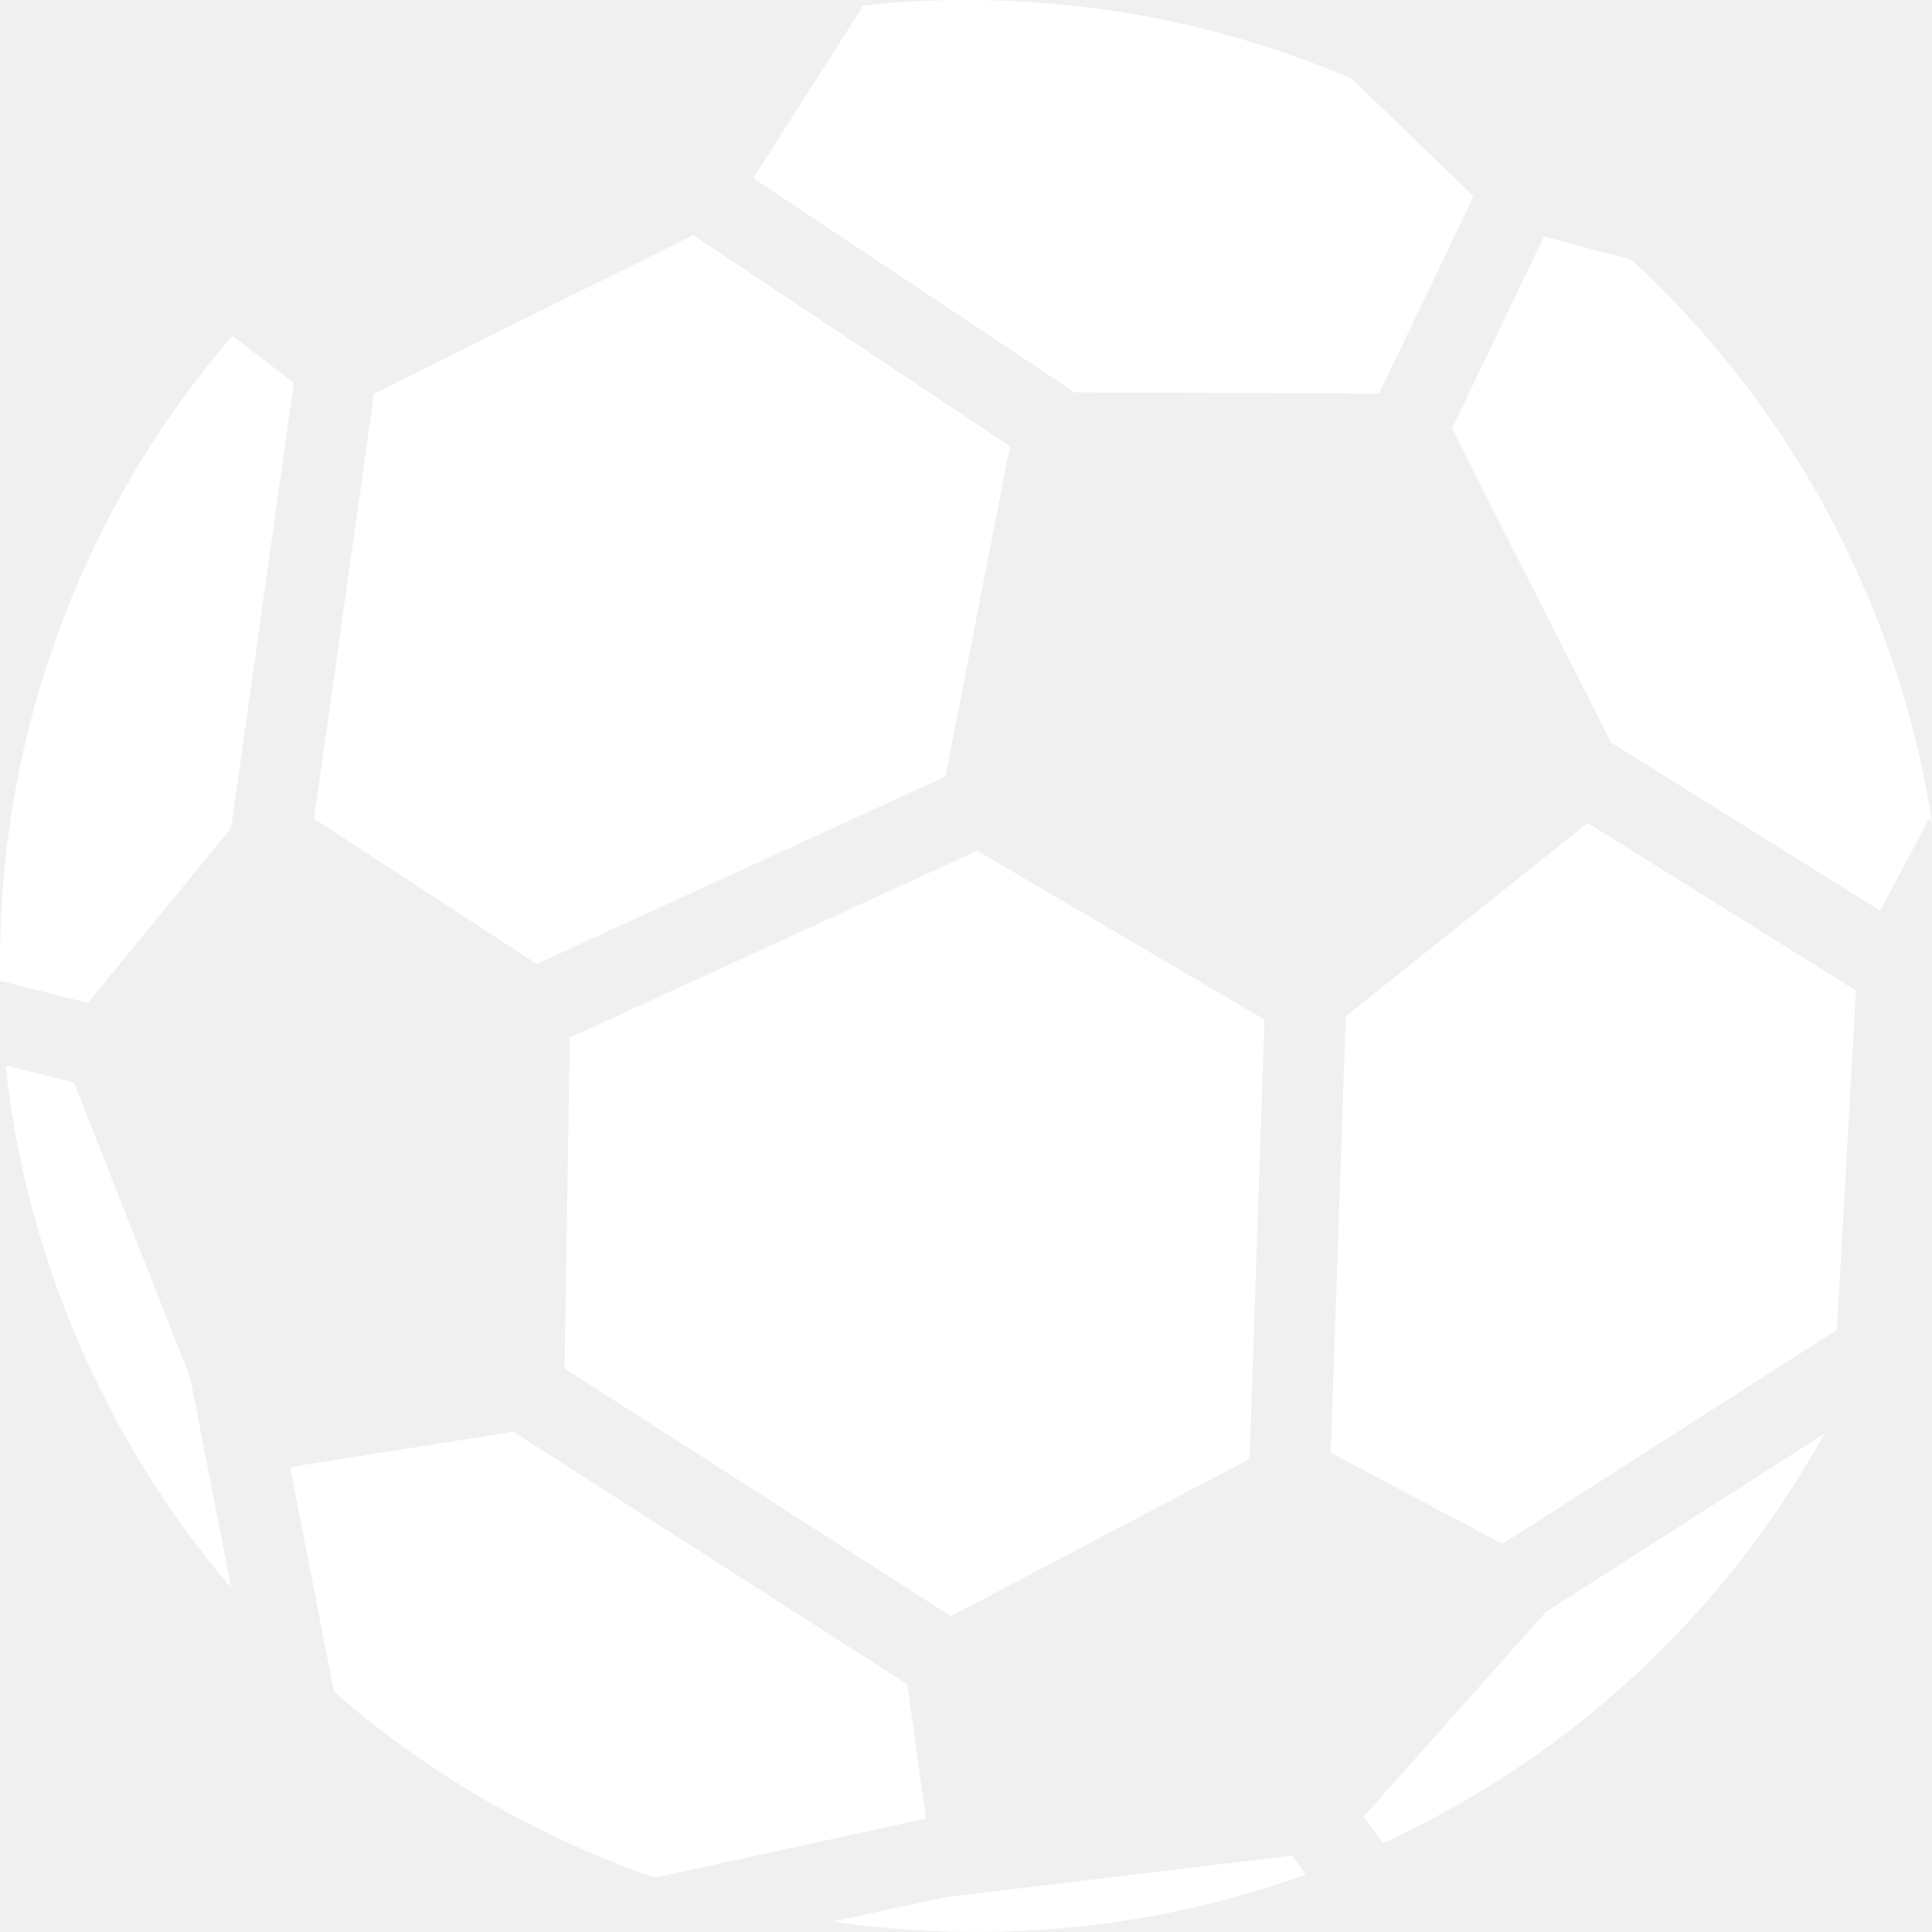
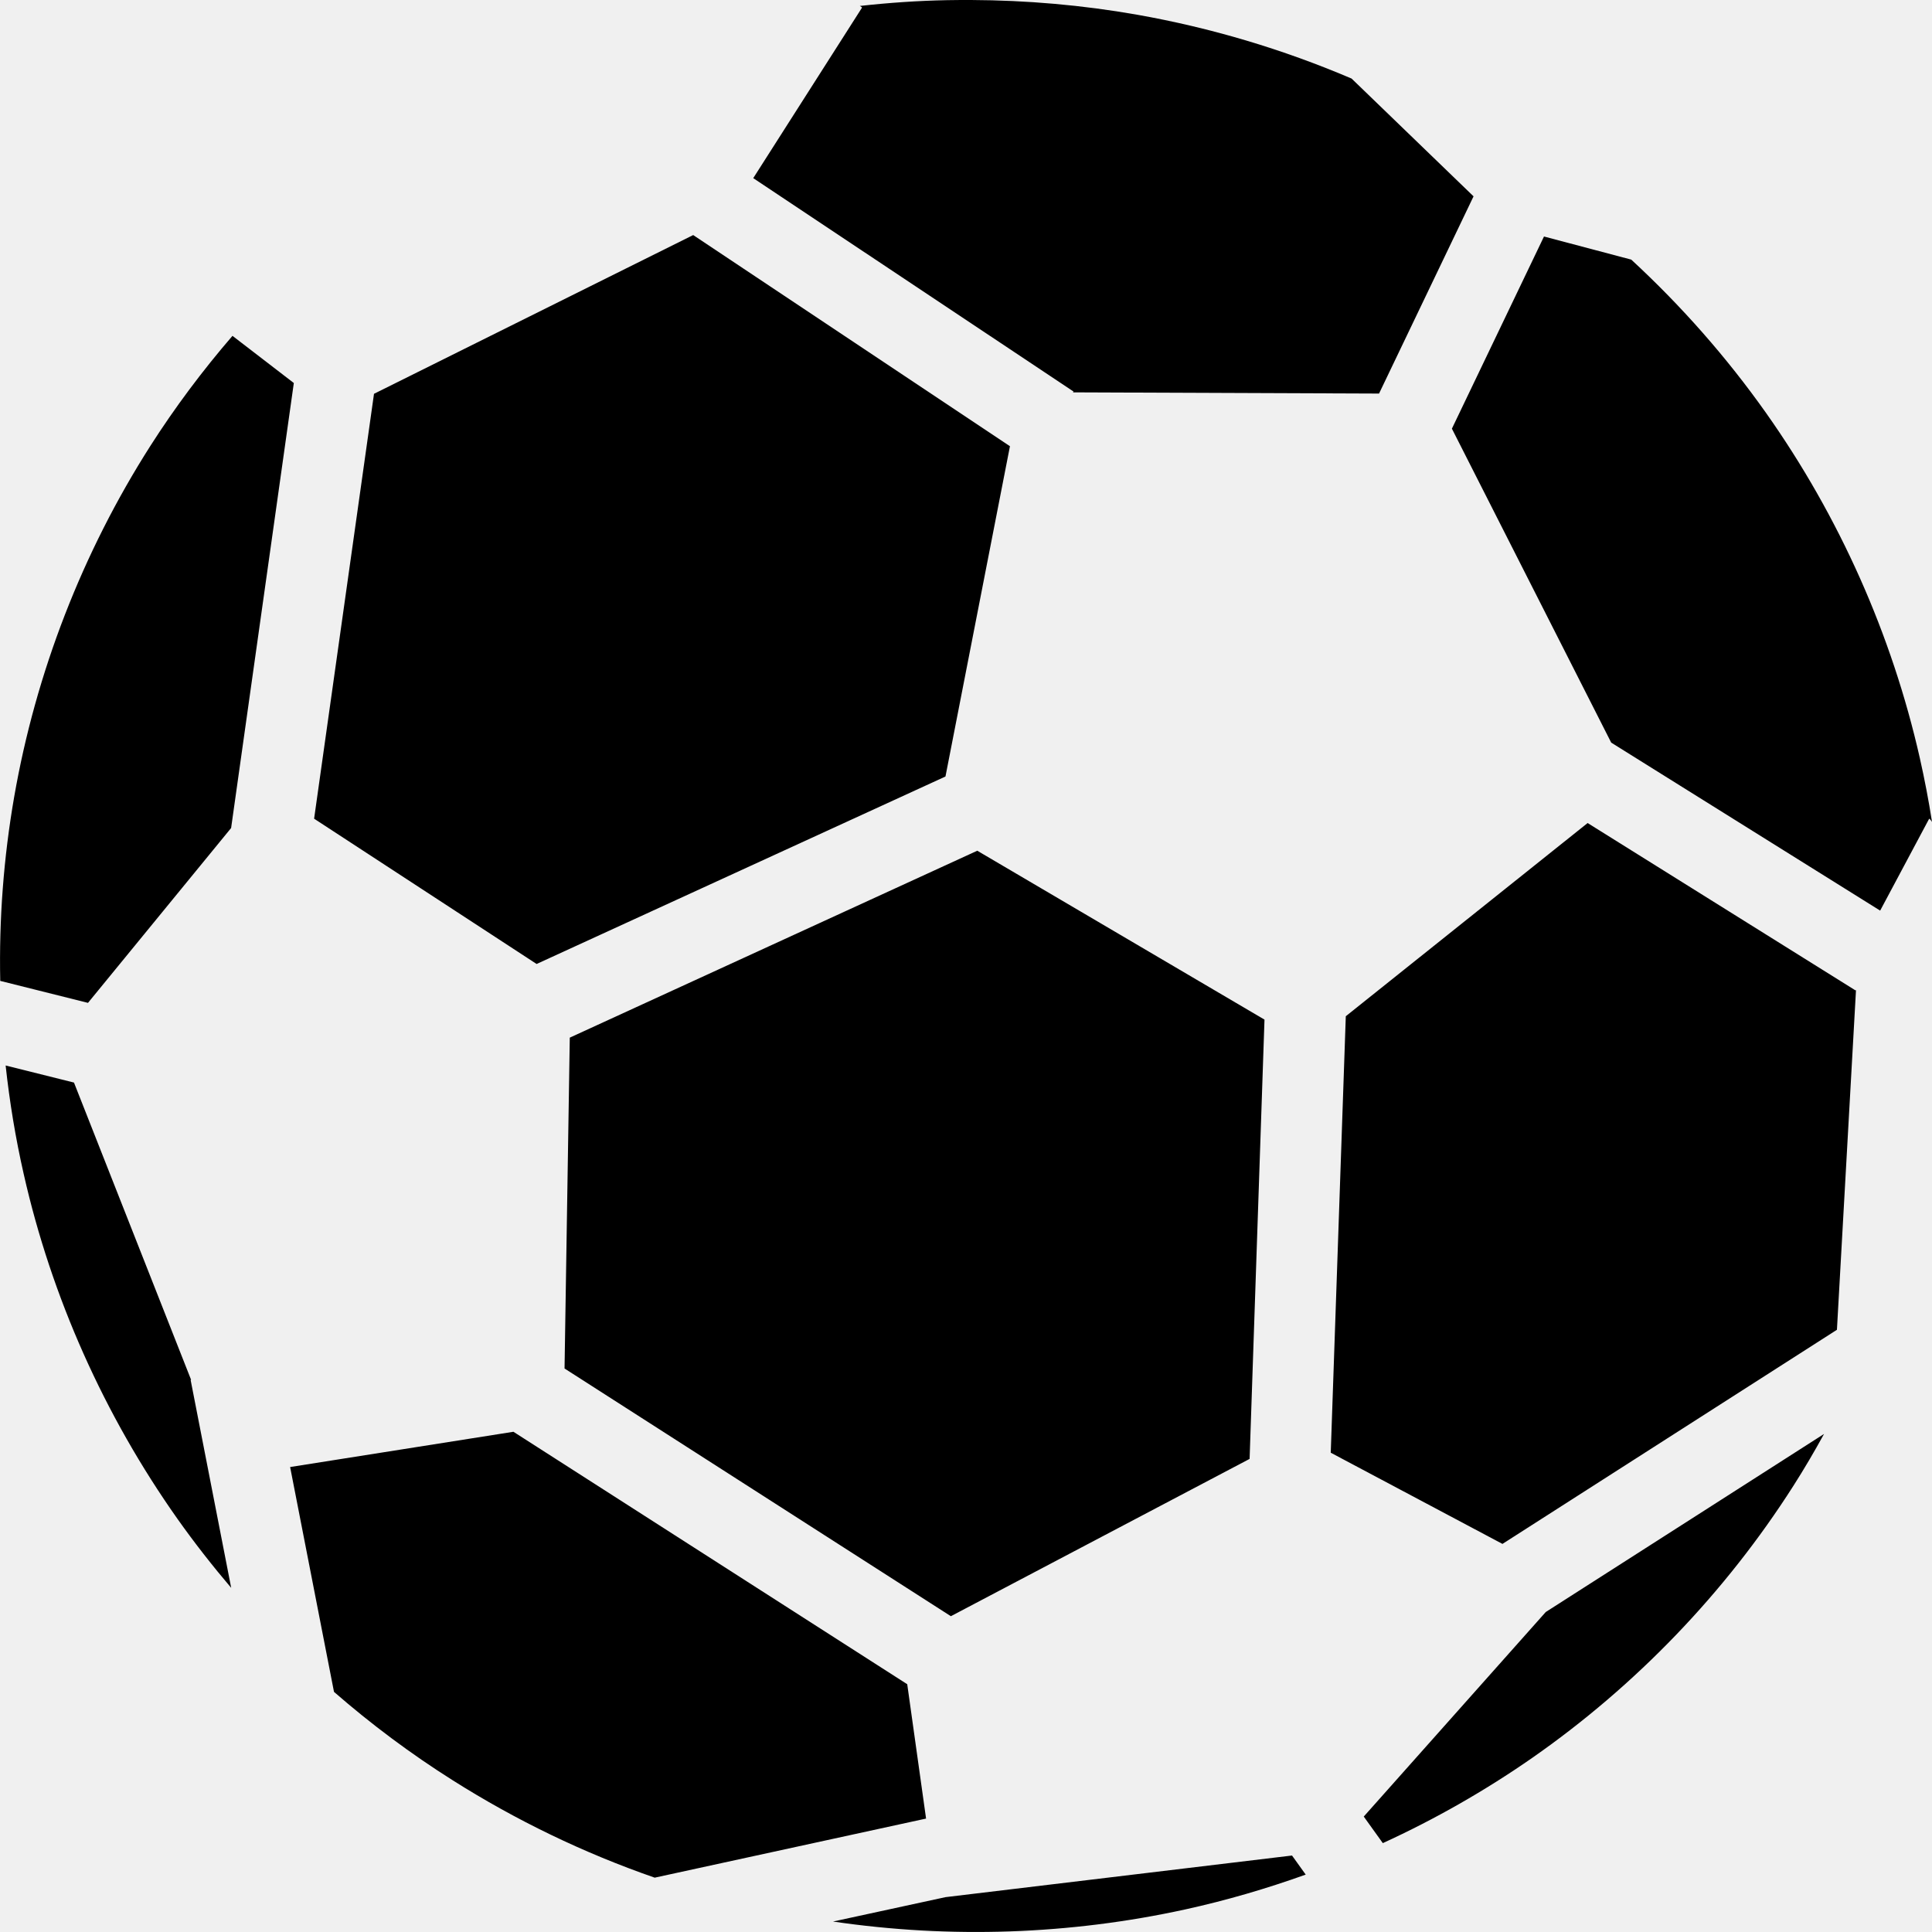
- <svg xmlns="http://www.w3.org/2000/svg" width="24" height="24" viewBox="0 0 24 24" fill="none">
-   <path d="M12.063 0C11.964 -0 11.865 0 11.767 0.002C11.404 0.009 11.042 0.034 10.681 0.074C10.699 0.083 10.711 0.091 10.707 0.097L9.357 2.213L13.336 4.864L13.329 4.874L17.131 4.889L18.305 2.439L16.79 0.976C15.935 0.611 15.042 0.345 14.127 0.183C13.446 0.063 12.754 0.003 12.063 0H12.063ZM8.611 2.92L4.646 4.892L3.902 10.17L6.666 11.975L11.745 9.646L12.546 5.543L8.611 2.92H8.611ZM19.18 2.938L18.036 5.325L20.015 9.225L23.356 11.312L23.965 10.17C23.977 10.178 23.989 10.192 24 10.21C23.959 9.945 23.908 9.68 23.849 9.418C23.502 7.884 22.848 6.416 21.938 5.129C21.449 4.438 20.887 3.8 20.264 3.225L19.18 2.938L19.18 2.938ZM2.888 4.172C2.516 4.603 2.174 5.06 1.868 5.539C1.024 6.862 0.445 8.355 0.176 9.9C0.045 10.655 -0.013 11.42 0.003 12.185L1.093 12.458L2.871 10.286L3.65 4.758L2.888 4.172ZM19.722 10.224L16.718 12.624L16.531 18.046L18.664 19.179L22.819 16.519L23.056 12.296L23.051 12.304L19.722 10.224L19.722 10.224ZM12.14 10.568L7.078 12.89L7.013 17L11.812 20.077L15.523 18.123L15.708 12.666L12.14 10.568H12.14ZM0.07 13.236C0.119 13.688 0.193 14.138 0.294 14.582C0.64 16.115 1.296 17.583 2.206 18.87C2.415 19.165 2.638 19.45 2.872 19.725L2.368 17.142L2.374 17.141L0.919 13.448L0.07 13.236ZM6.378 17.786L3.604 18.224L4.149 21.017C4.611 21.419 5.102 21.786 5.62 22.113C6.408 22.612 7.251 23.019 8.133 23.325L11.504 22.591L11.27 20.922L6.378 17.786L6.378 17.786ZM22.659 17.813L19.202 20.025L16.941 22.566L17.178 22.896C17.826 22.599 18.447 22.245 19.031 21.839C20.321 20.94 21.432 19.784 22.276 18.461C22.411 18.25 22.538 18.033 22.659 17.813L22.659 17.813ZM16.05 23.05L11.746 23.567L10.348 23.87C11.802 24.084 13.294 24.033 14.726 23.719C15.232 23.608 15.732 23.462 16.22 23.287L16.05 23.05L16.05 23.05Z" fill="white" />
+ <svg xmlns="http://www.w3.org/2000/svg" width="24" height="24" viewBox="0 0 24 24" fill="currentColor">
+   <path d="M12.063 0C11.964 -0 11.865 0 11.767 0.002C11.404 0.009 11.042 0.034 10.681 0.074C10.699 0.083 10.711 0.091 10.707 0.097L9.357 2.213L13.336 4.864L13.329 4.874L17.131 4.889L18.305 2.439L16.79 0.976C15.935 0.611 15.042 0.345 14.127 0.183C13.446 0.063 12.754 0.003 12.063 0H12.063ZM8.611 2.92L4.646 4.892L3.902 10.17L6.666 11.975L11.745 9.646L12.546 5.543L8.611 2.92H8.611ZM19.18 2.938L18.036 5.325L20.015 9.225L23.356 11.312L23.965 10.17C23.977 10.178 23.989 10.192 24 10.21C23.959 9.945 23.908 9.68 23.849 9.418C23.502 7.884 22.848 6.416 21.938 5.129C21.449 4.438 20.887 3.8 20.264 3.225L19.18 2.938L19.18 2.938ZM2.888 4.172C2.516 4.603 2.174 5.06 1.868 5.539C1.024 6.862 0.445 8.355 0.176 9.9C0.045 10.655 -0.013 11.42 0.003 12.185L1.093 12.458L2.871 10.286L3.65 4.758L2.888 4.172ZM19.722 10.224L16.718 12.624L16.531 18.046L18.664 19.179L22.819 16.519L23.056 12.296L23.051 12.304L19.722 10.224L19.722 10.224ZM12.14 10.568L7.078 12.89L7.013 17L11.812 20.077L15.523 18.123L15.708 12.666L12.14 10.568H12.14ZM0.07 13.236C0.119 13.688 0.193 14.138 0.294 14.582C0.64 16.115 1.296 17.583 2.206 18.87C2.415 19.165 2.638 19.45 2.872 19.725L2.368 17.142L2.374 17.141L0.919 13.448L0.07 13.236ZM6.378 17.786L3.604 18.224L4.149 21.017C4.611 21.419 5.102 21.786 5.62 22.113C6.408 22.612 7.251 23.019 8.133 23.325L11.504 22.591L11.27 20.922L6.378 17.786L6.378 17.786ZM22.659 17.813L19.202 20.025L16.941 22.566L17.178 22.896C17.826 22.599 18.447 22.245 19.031 21.839C20.321 20.94 21.432 19.784 22.276 18.461C22.411 18.25 22.538 18.033 22.659 17.813L22.659 17.813ZM16.05 23.05L11.746 23.567L10.348 23.87C11.802 24.084 13.294 24.033 14.726 23.719C15.232 23.608 15.732 23.462 16.22 23.287L16.05 23.05L16.05 23.05Z" />
</svg>
